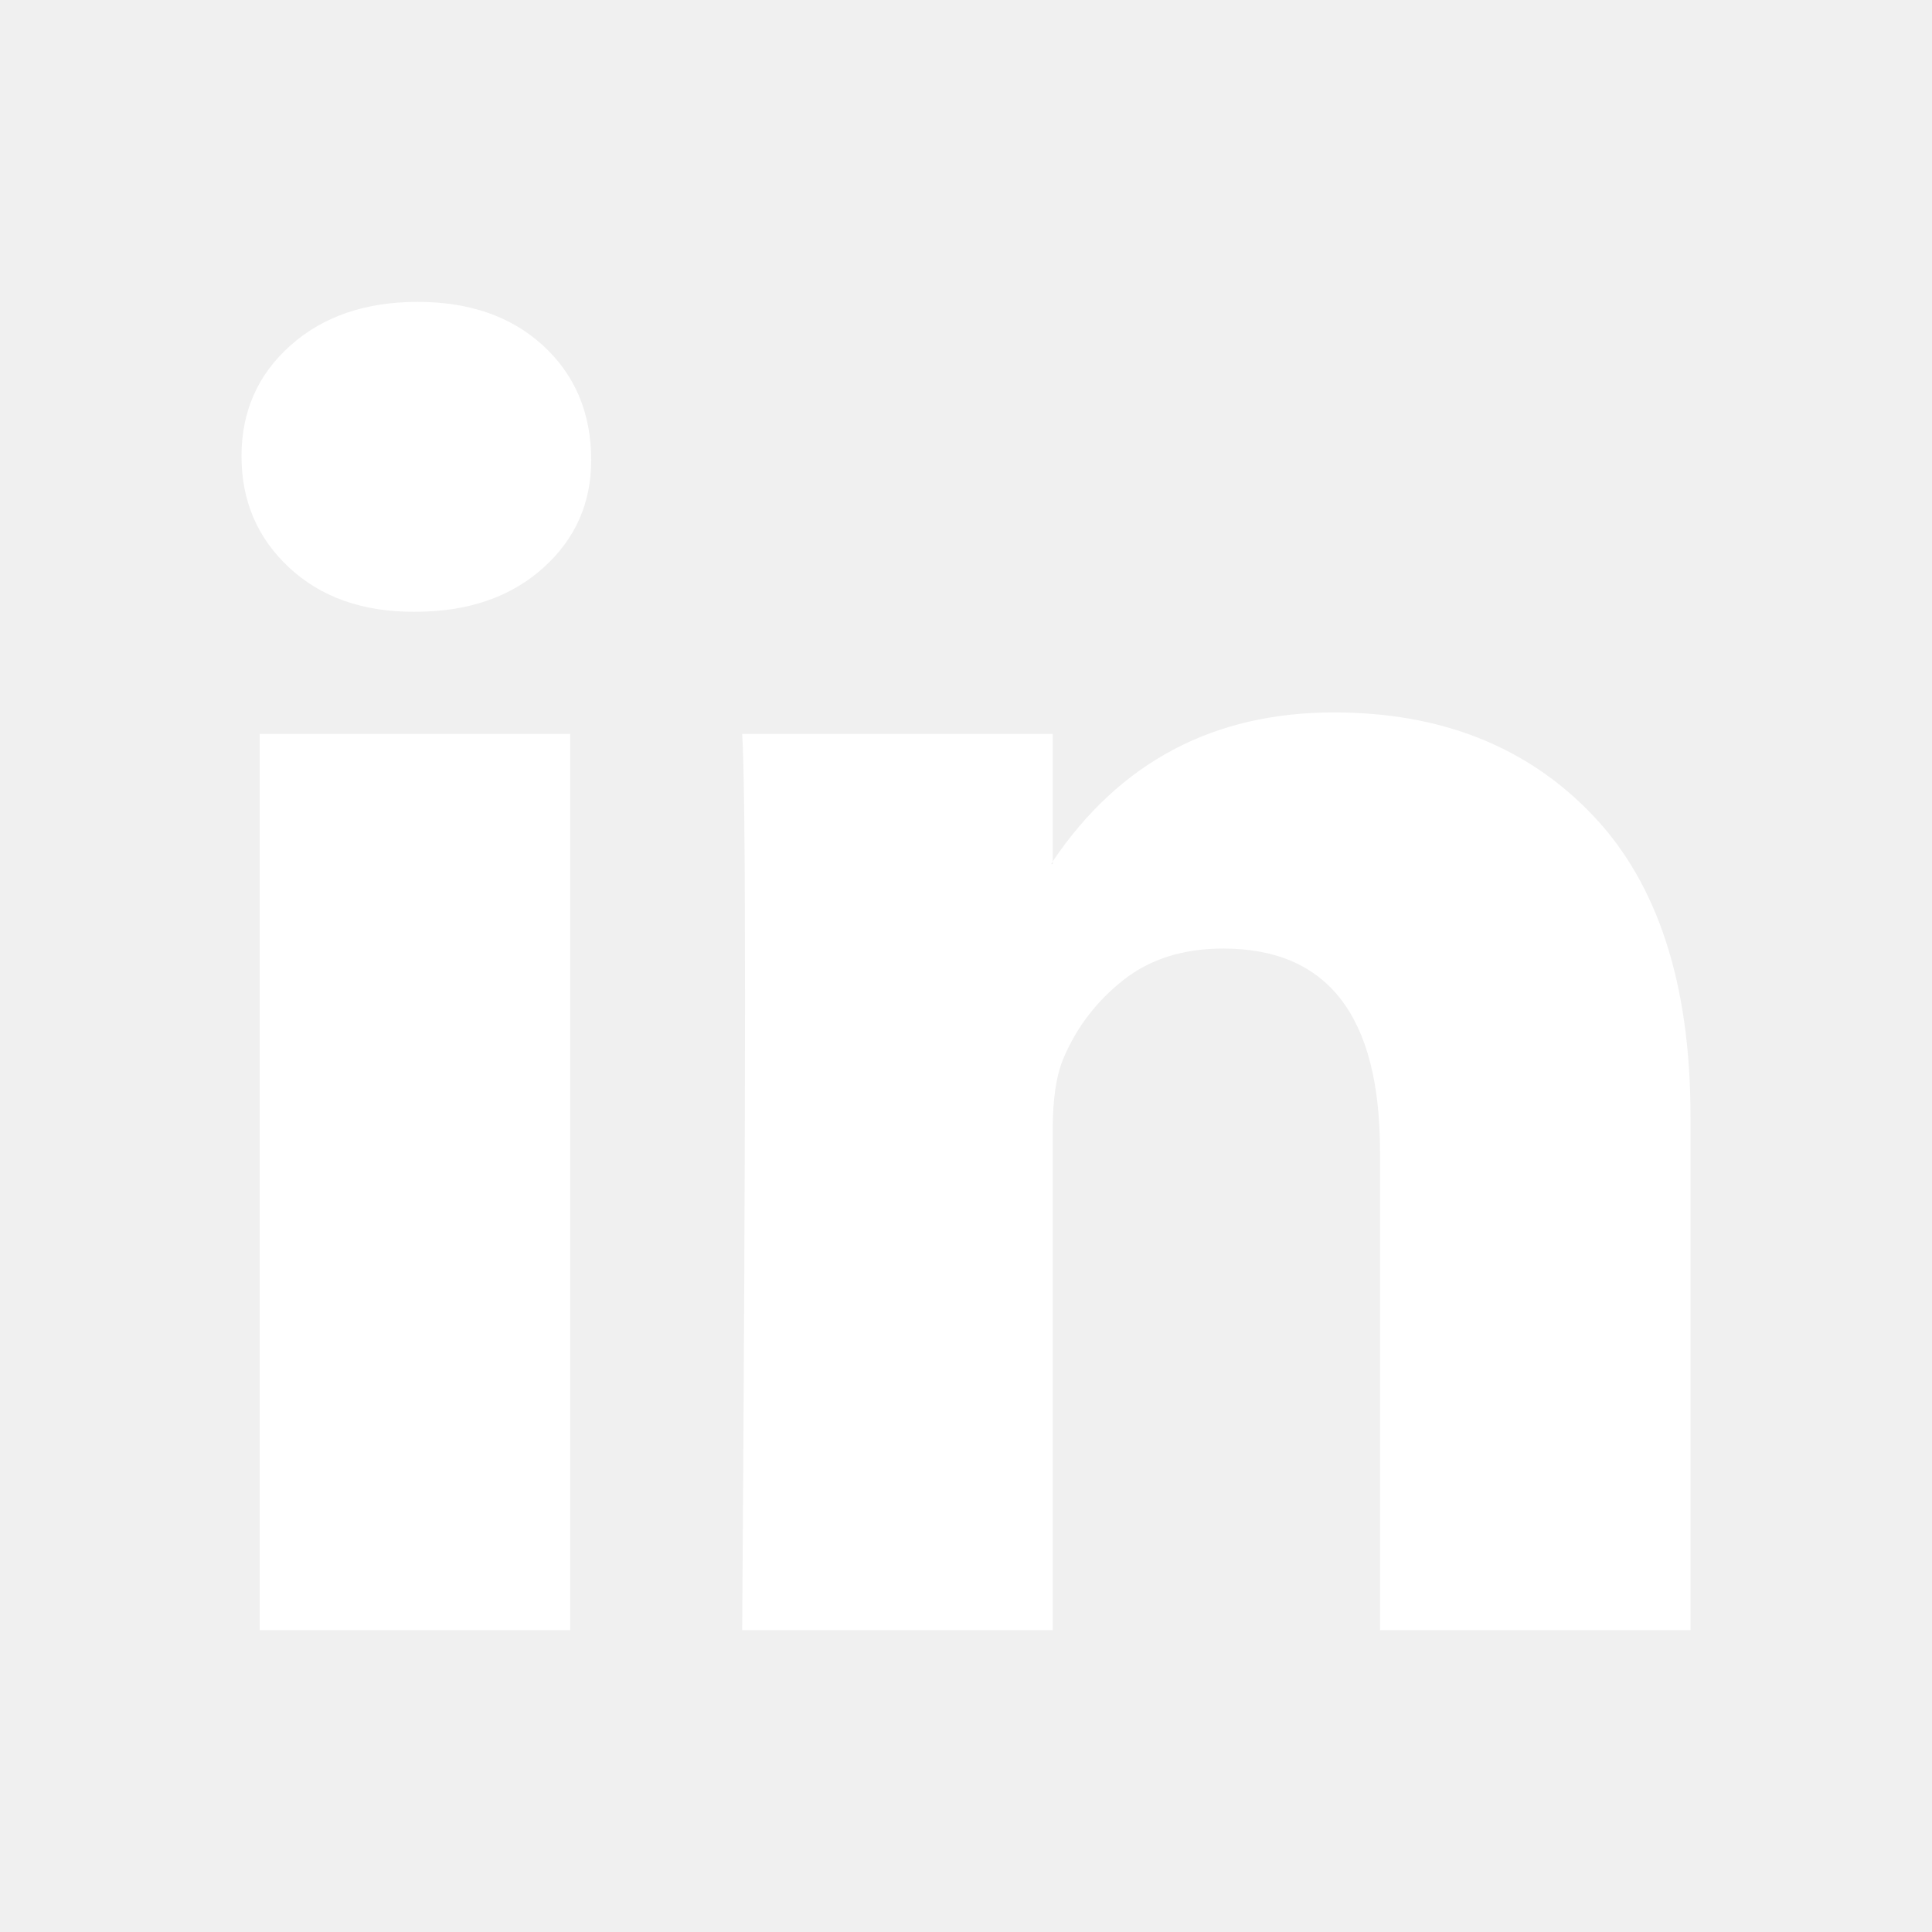
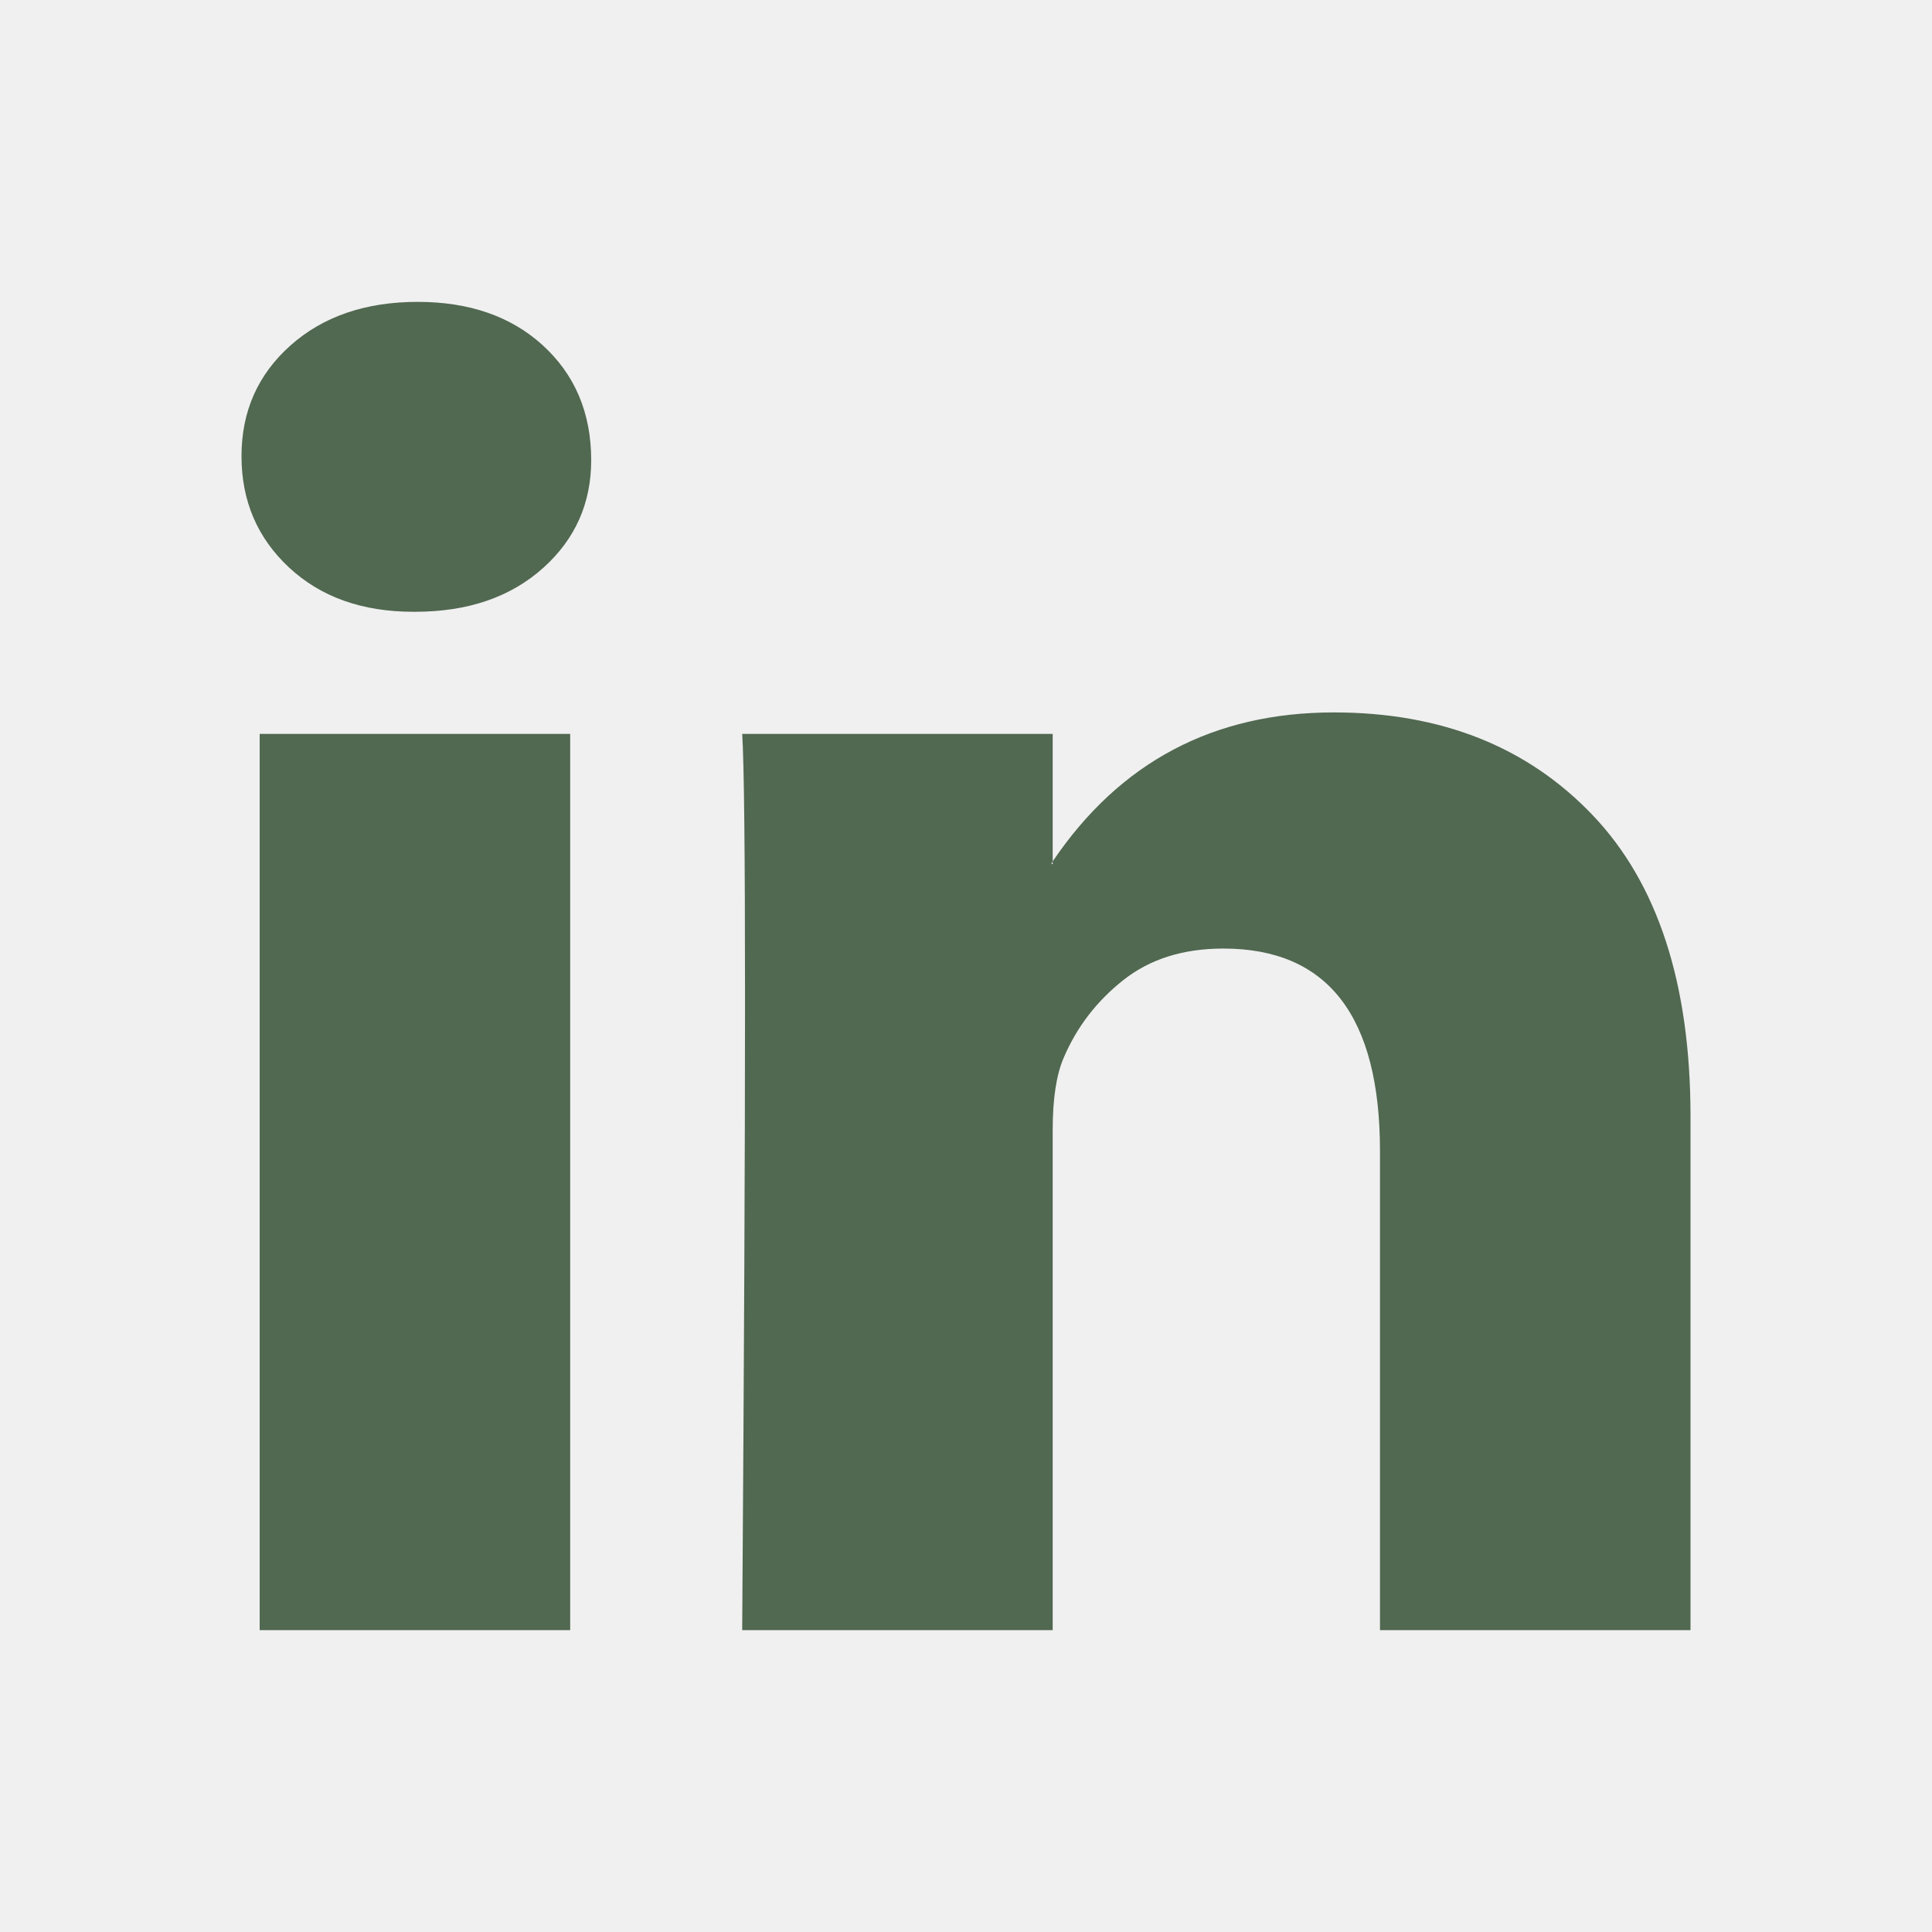
<svg xmlns="http://www.w3.org/2000/svg" width="32" height="32" viewBox="0 0 32 32" fill="none">
-   <path d="M4 7.556C4 6.815 4.27 6.204 4.811 5.722C5.351 5.241 6.054 5 6.919 5C7.768 5 8.456 5.237 8.981 5.711C9.521 6.2 9.792 6.837 9.792 7.622C9.792 8.333 9.529 8.926 9.004 9.4C8.463 9.889 7.753 10.133 6.873 10.133H6.849C6 10.133 5.313 9.889 4.788 9.4C4.263 8.911 4 8.296 4 7.556ZM4.301 27V12.156H9.444V27H4.301ZM12.293 27H17.436V18.711C17.436 18.193 17.498 17.793 17.622 17.511C17.838 17.007 18.166 16.581 18.606 16.233C19.046 15.885 19.598 15.711 20.262 15.711C21.992 15.711 22.857 16.83 22.857 19.067V27H28V18.489C28 16.296 27.459 14.633 26.378 13.5C25.297 12.367 23.869 11.8 22.093 11.8C20.1 11.8 18.548 12.622 17.436 14.267V14.311H17.413L17.436 14.267V12.156H12.293C12.324 12.63 12.34 14.104 12.34 16.578C12.34 19.052 12.324 22.526 12.293 27Z" fill="white" />
+   <path d="M4 7.556C4 6.815 4.27 6.204 4.811 5.722C5.351 5.241 6.054 5 6.919 5C7.768 5 8.456 5.237 8.981 5.711C9.521 6.2 9.792 6.837 9.792 7.622C9.792 8.333 9.529 8.926 9.004 9.4C8.463 9.889 7.753 10.133 6.873 10.133H6.849C6 10.133 5.313 9.889 4.788 9.4C4.263 8.911 4 8.296 4 7.556ZM4.301 27V12.156H9.444V27H4.301ZM12.293 27H17.436V18.711C17.436 18.193 17.498 17.793 17.622 17.511C17.838 17.007 18.166 16.581 18.606 16.233C19.046 15.885 19.598 15.711 20.262 15.711C21.992 15.711 22.857 16.83 22.857 19.067V27H28V18.489C28 16.296 27.459 14.633 26.378 13.5C25.297 12.367 23.869 11.8 22.093 11.8C20.1 11.8 18.548 12.622 17.436 14.267V14.311H17.413L17.436 14.267V12.156H12.293C12.324 12.63 12.34 14.104 12.34 16.578C12.34 19.052 12.324 22.526 12.293 27Z" fill="#516851" />
</svg>
